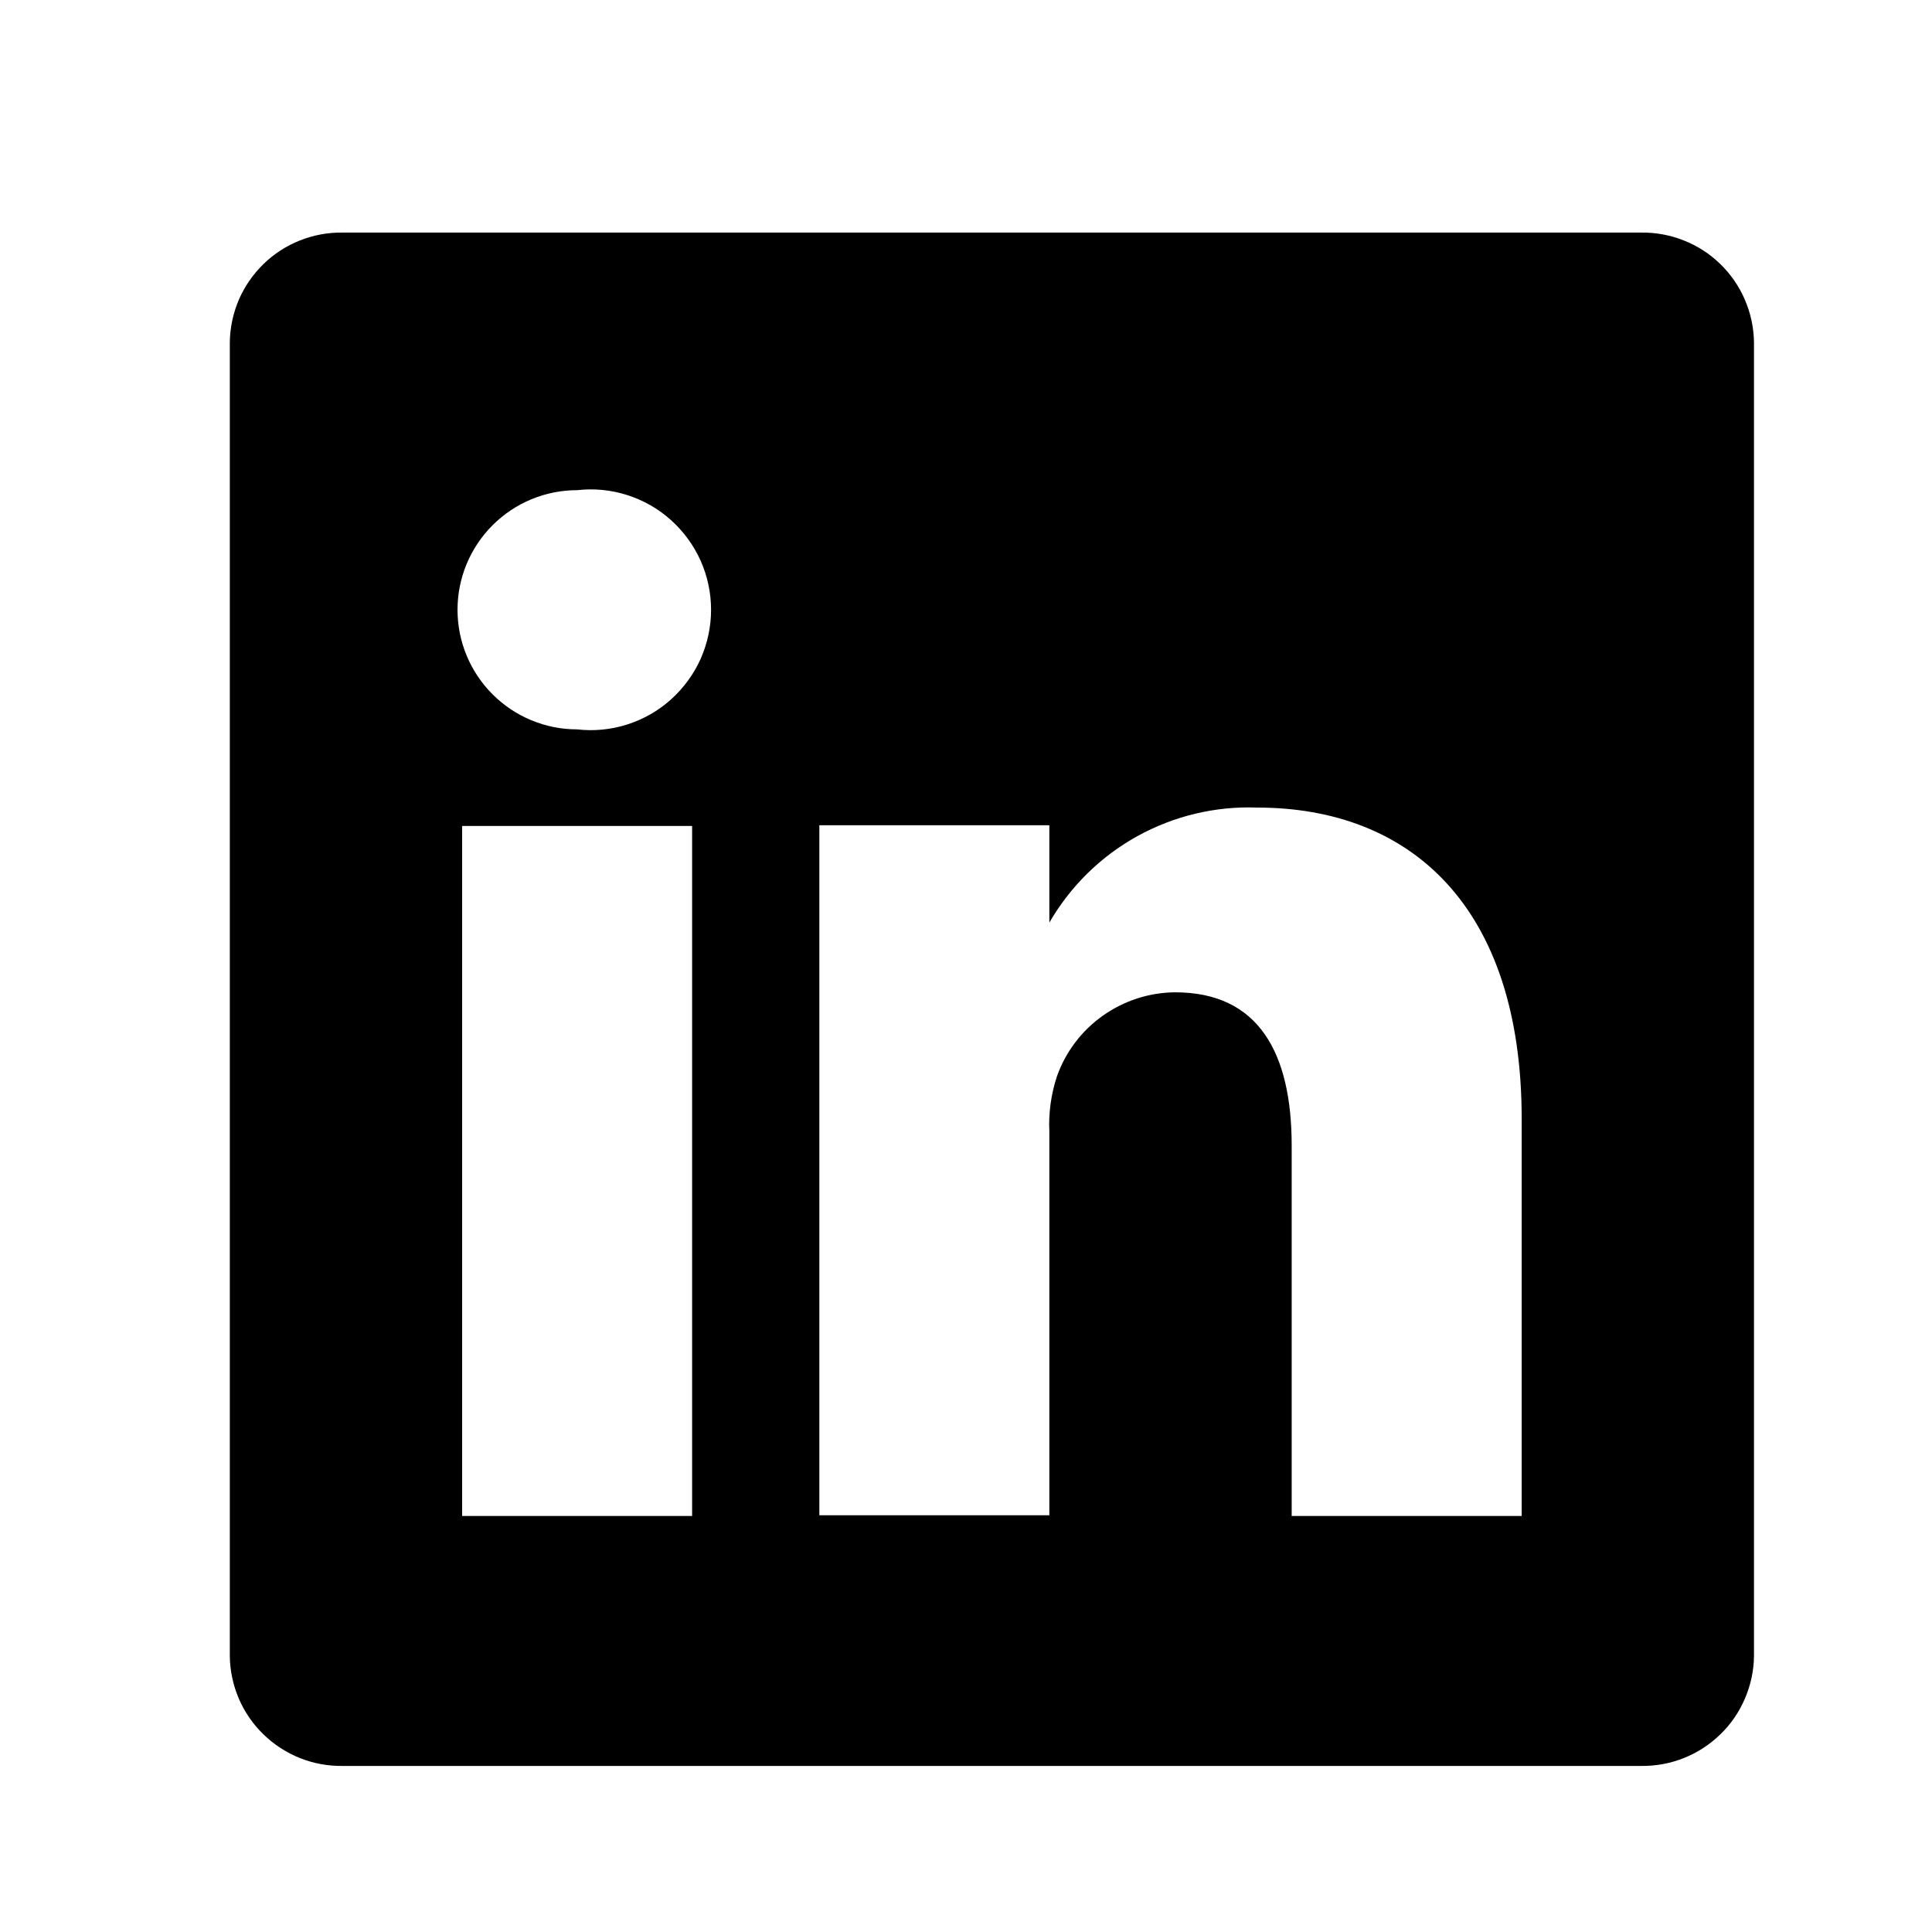
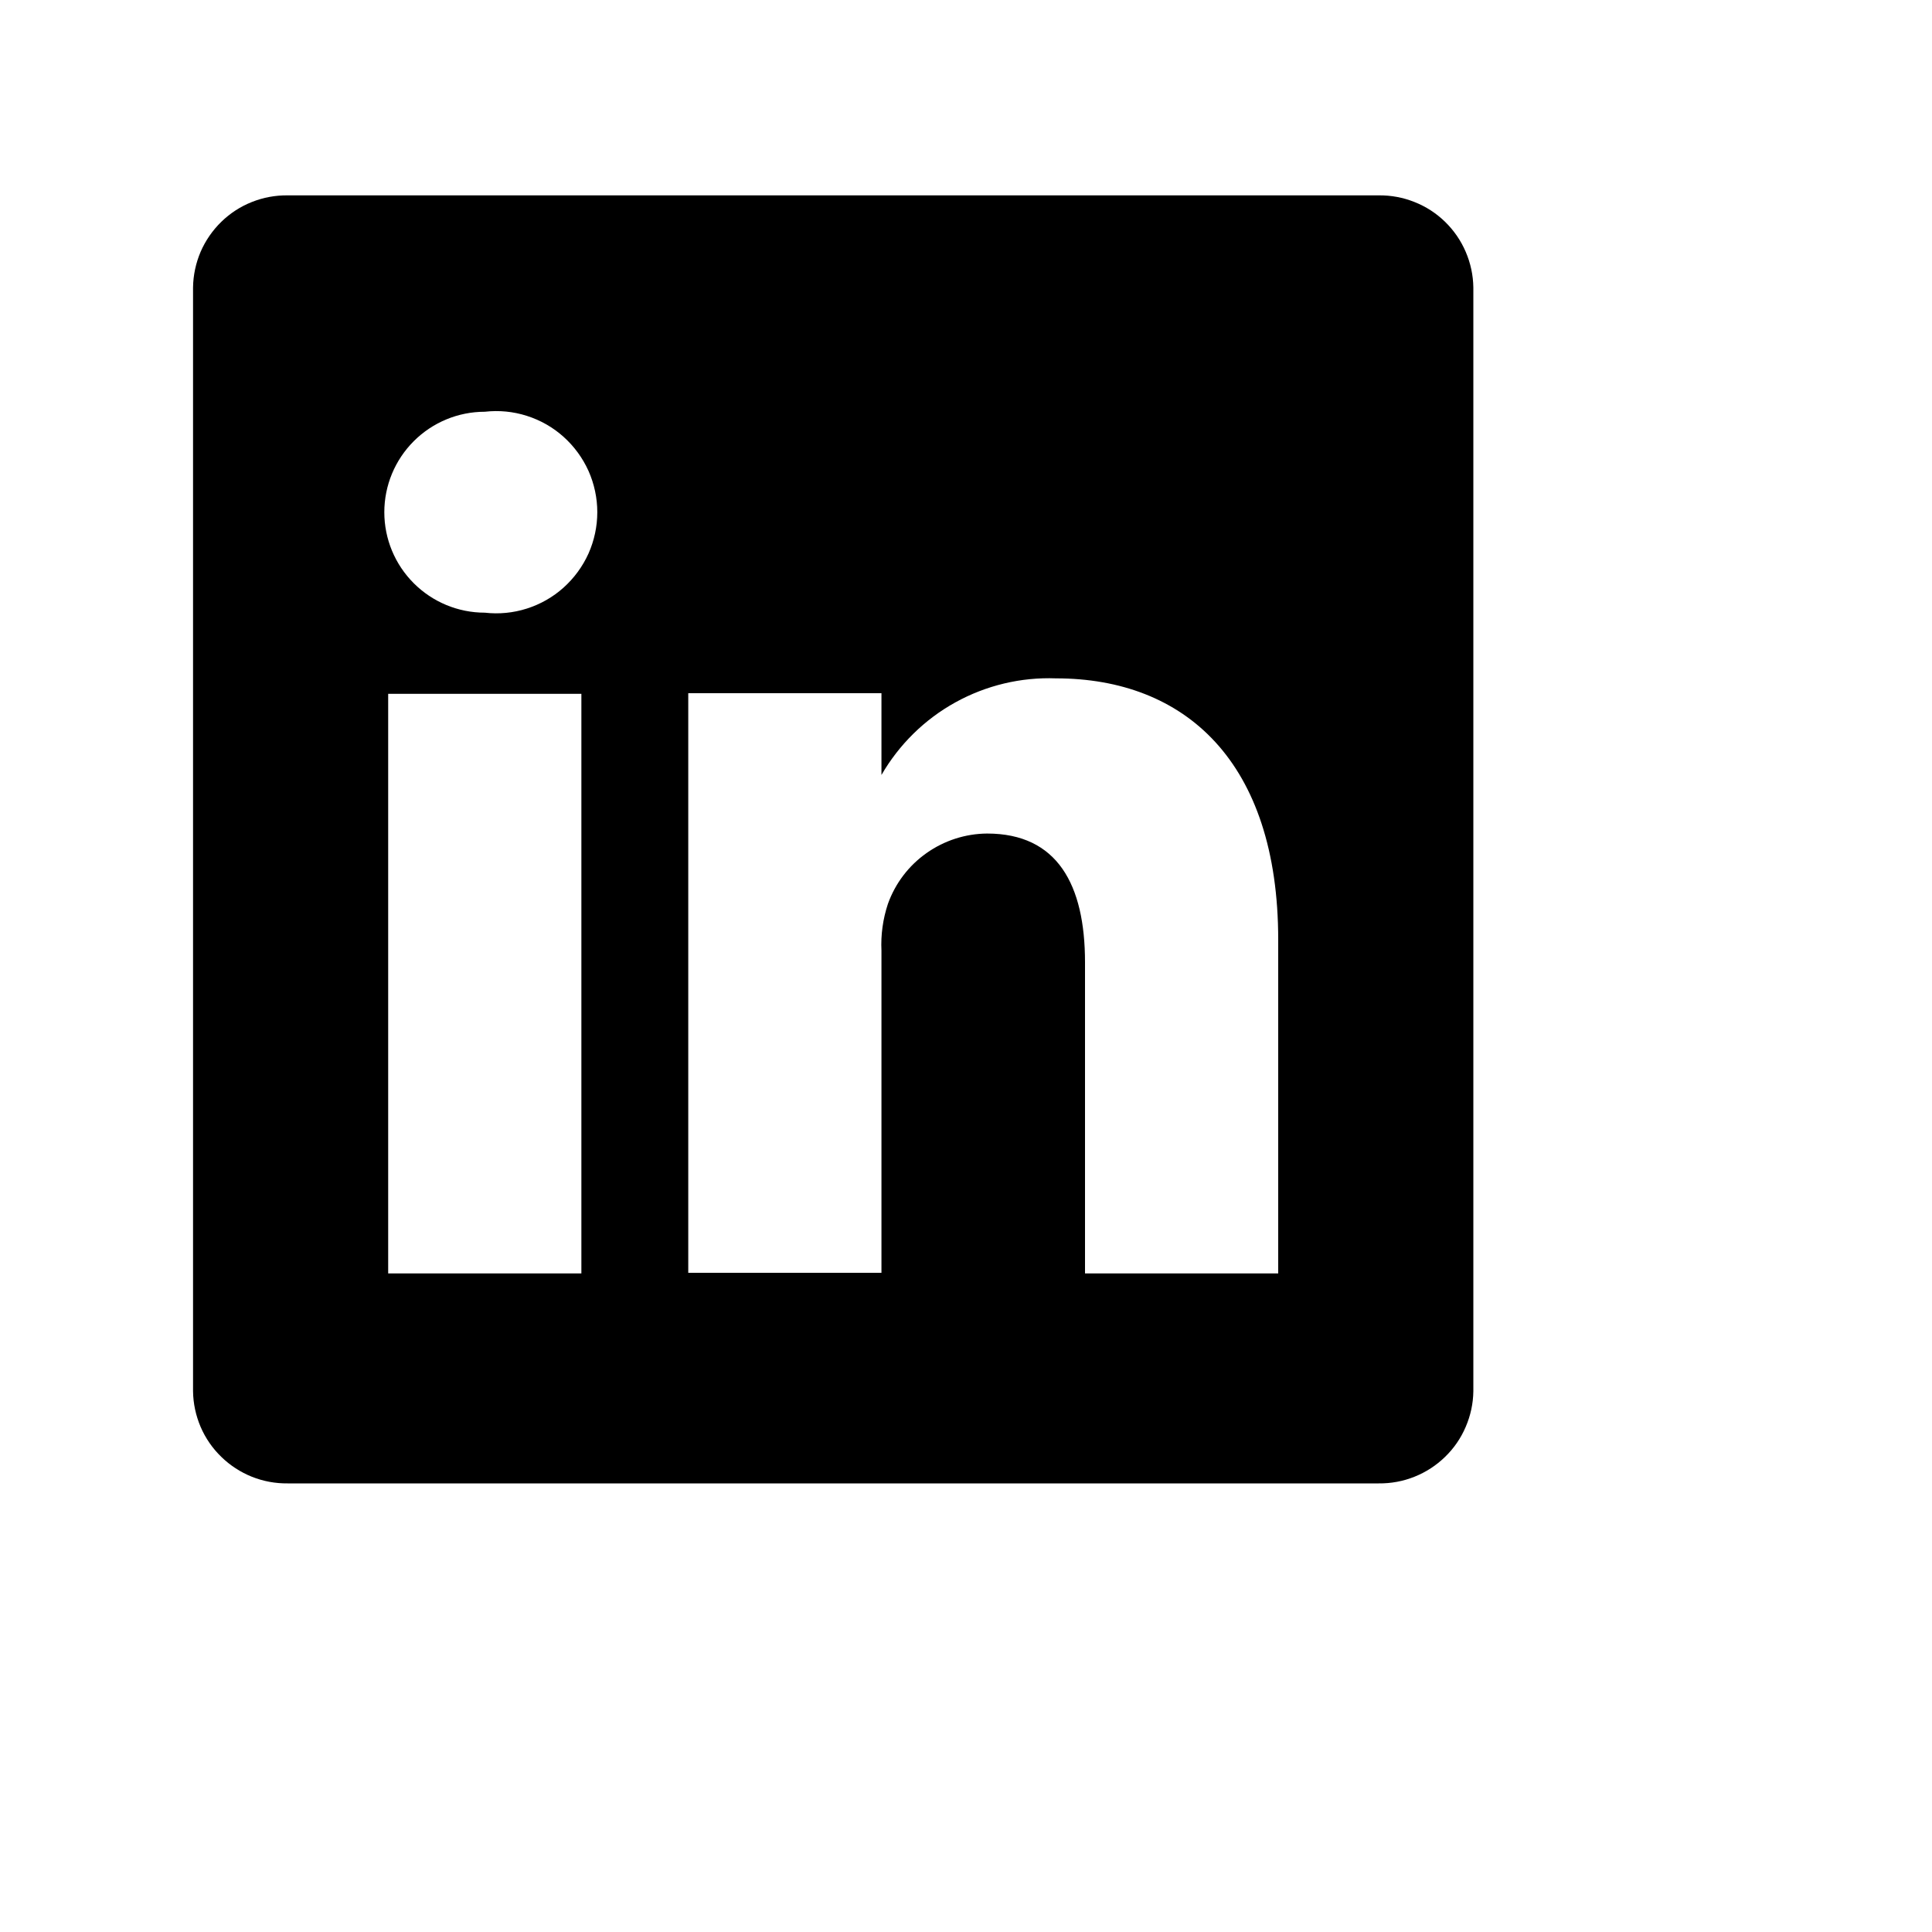
- <svg xmlns="http://www.w3.org/2000/svg" width="21" height="21" viewBox="0 0 21 21" fill="none">
+ <svg xmlns="http://www.w3.org/2000/svg" width="25" height="25" viewBox="0 0 25 25" fill="none">
  <g id="uil:linkedin">
    <path id="Vector" d="M17.84 2.528H3.723C3.564 2.526 3.407 2.555 3.259 2.614C3.112 2.672 2.978 2.759 2.864 2.87C2.75 2.981 2.659 3.113 2.596 3.258C2.534 3.404 2.5 3.561 2.498 3.72V18.003C2.5 18.162 2.534 18.318 2.596 18.464C2.659 18.61 2.75 18.742 2.864 18.852C2.978 18.963 3.112 19.05 3.259 19.109C3.407 19.168 3.564 19.197 3.723 19.195H17.84C17.998 19.197 18.156 19.168 18.303 19.109C18.451 19.05 18.585 18.963 18.699 18.852C18.813 18.742 18.904 18.61 18.966 18.464C19.029 18.318 19.063 18.162 19.065 18.003V3.72C19.063 3.561 19.029 3.404 18.966 3.258C18.904 3.113 18.813 2.981 18.699 2.87C18.585 2.759 18.451 2.672 18.303 2.614C18.156 2.555 17.998 2.526 17.84 2.528ZM7.523 16.478H5.023V8.978H7.523V16.478ZM6.273 7.928C5.928 7.928 5.598 7.791 5.354 7.547C5.11 7.303 4.973 6.973 4.973 6.628C4.973 6.283 5.11 5.953 5.354 5.709C5.598 5.465 5.928 5.328 6.273 5.328C6.456 5.307 6.642 5.325 6.817 5.381C6.993 5.437 7.155 5.529 7.292 5.652C7.429 5.775 7.539 5.925 7.615 6.093C7.69 6.262 7.729 6.444 7.729 6.628C7.729 6.812 7.69 6.994 7.615 7.163C7.539 7.331 7.429 7.481 7.292 7.604C7.155 7.727 6.993 7.819 6.817 7.875C6.642 7.931 6.456 7.949 6.273 7.928ZM16.54 16.478H14.04V12.453C14.04 11.445 13.681 10.786 12.773 10.786C12.492 10.788 12.218 10.877 11.989 11.039C11.759 11.201 11.585 11.43 11.49 11.695C11.425 11.89 11.396 12.097 11.406 12.303V16.47H8.906V8.97H11.406V10.028C11.634 9.634 11.964 9.309 12.362 9.089C12.76 8.869 13.21 8.761 13.665 8.778C15.332 8.778 16.54 9.853 16.54 12.161V16.478Z" fill="black" />
  </g>
</svg>
